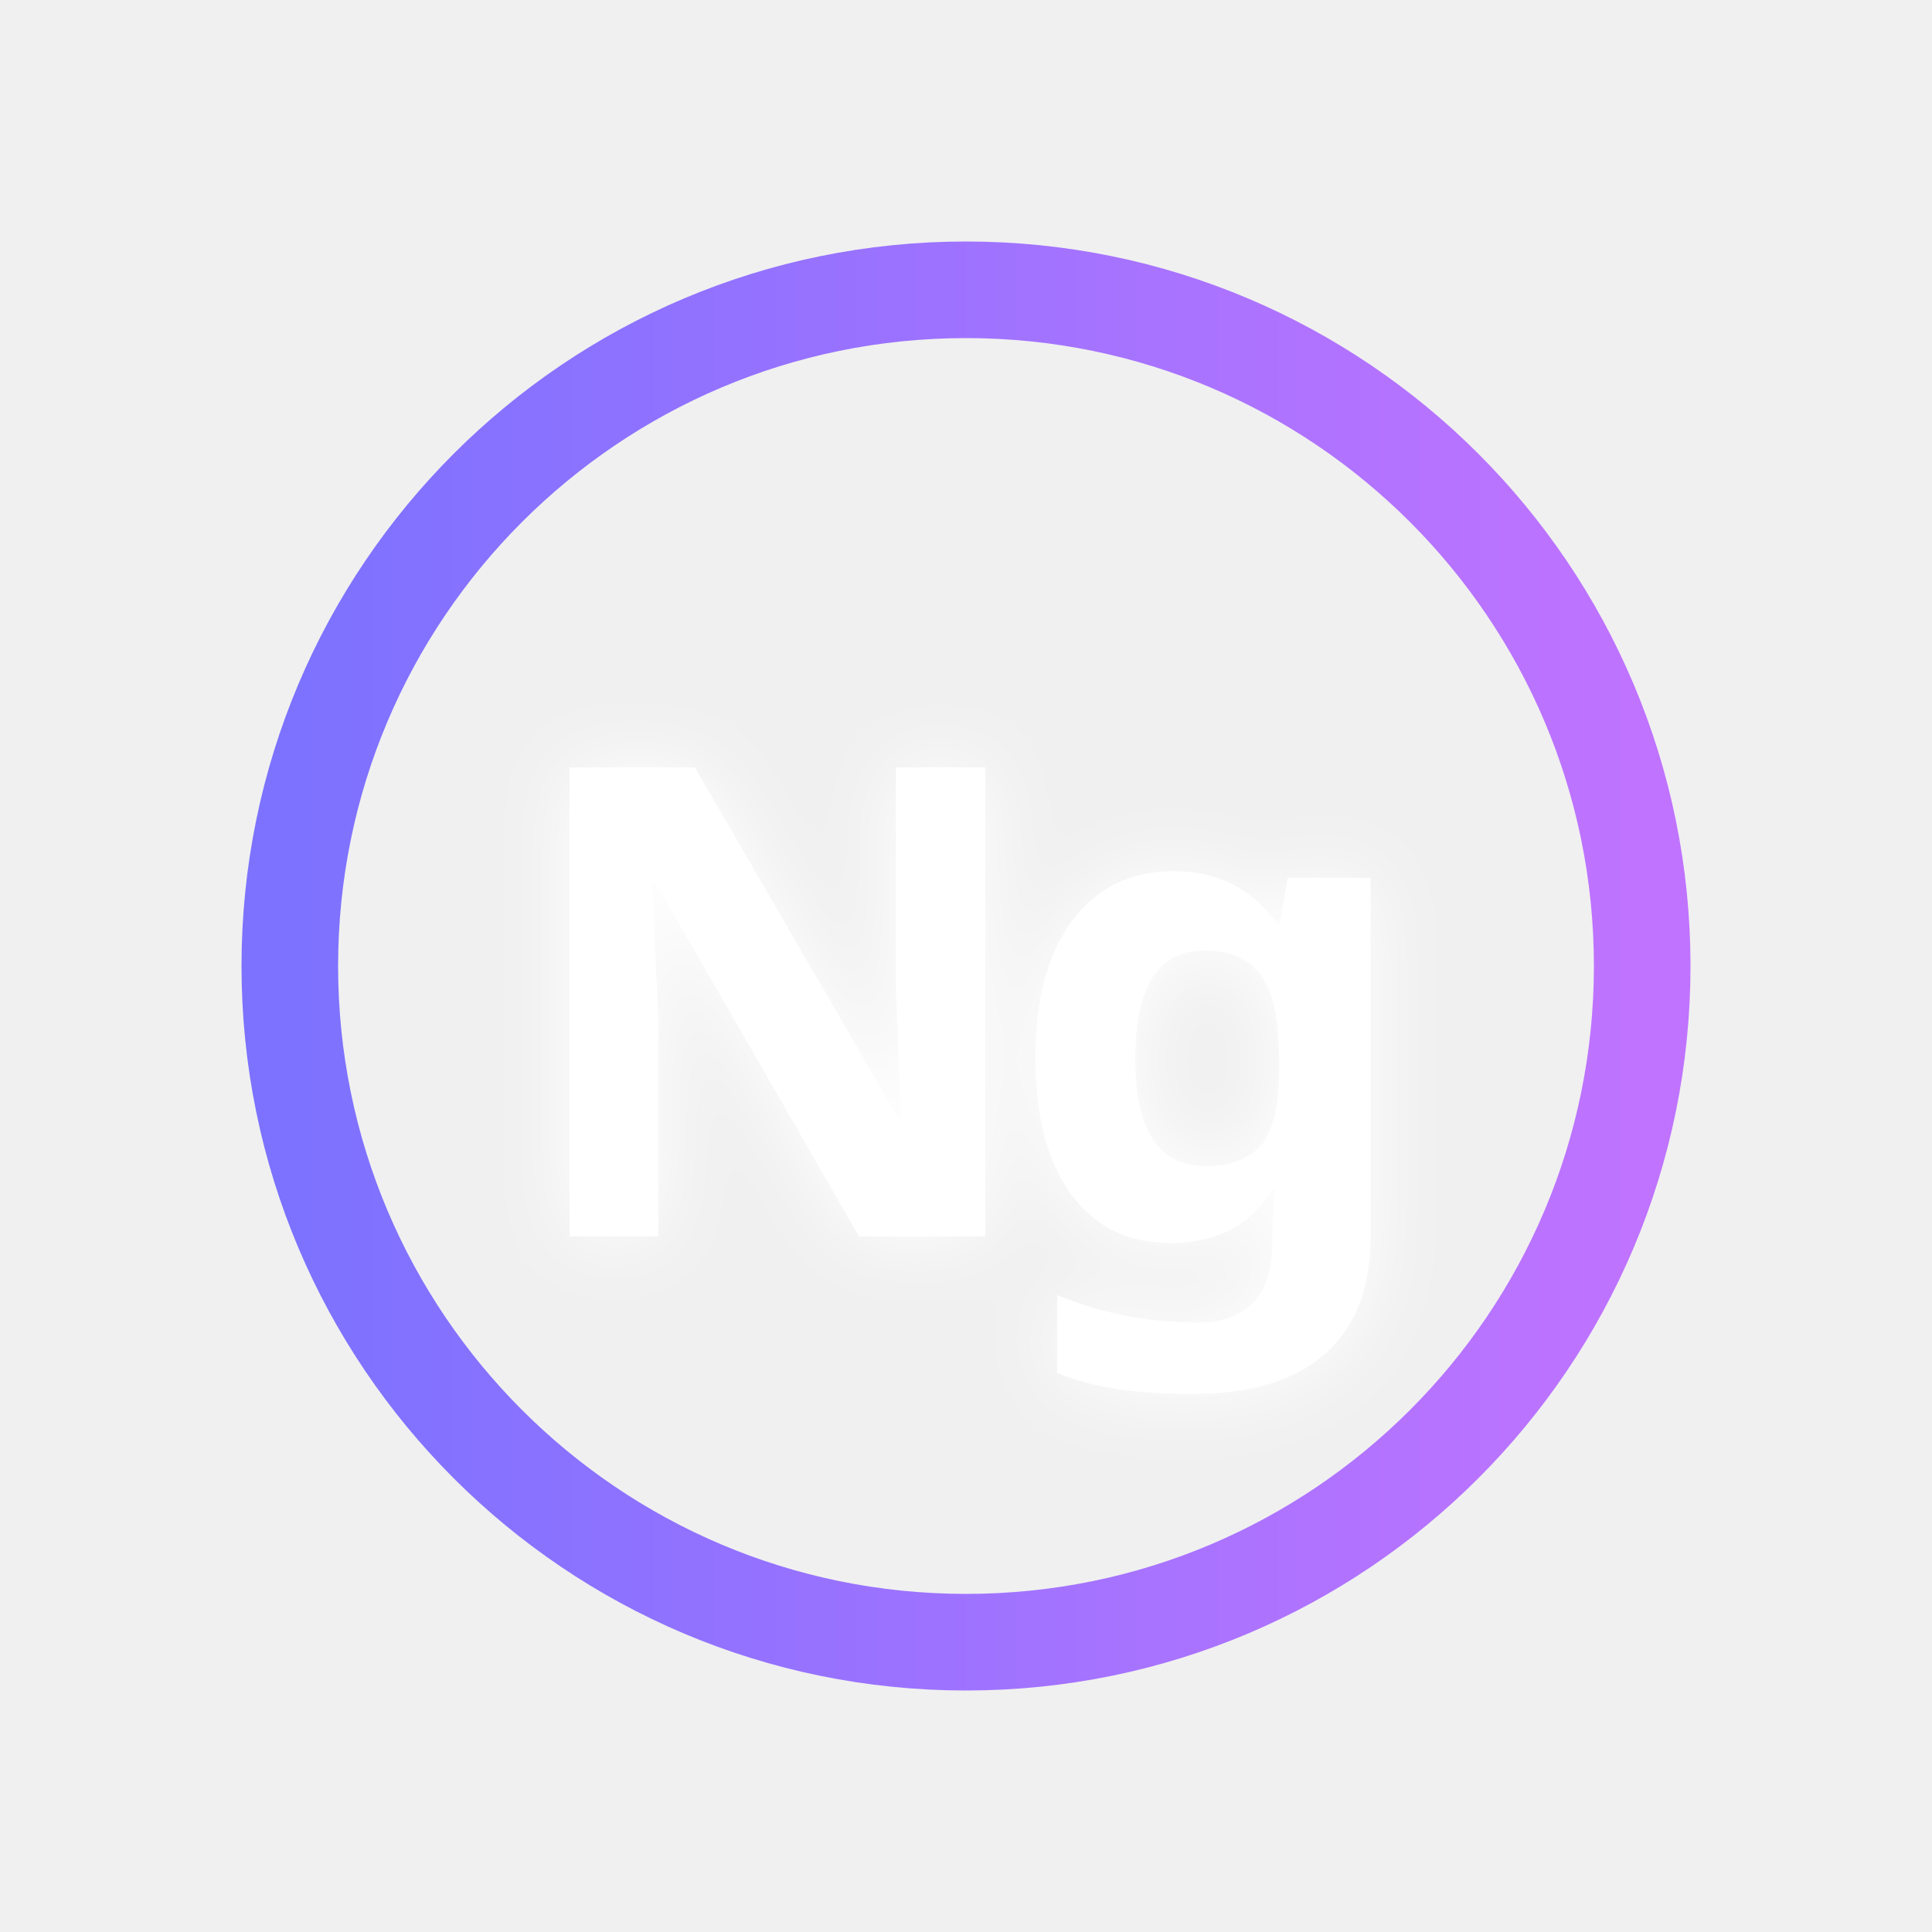
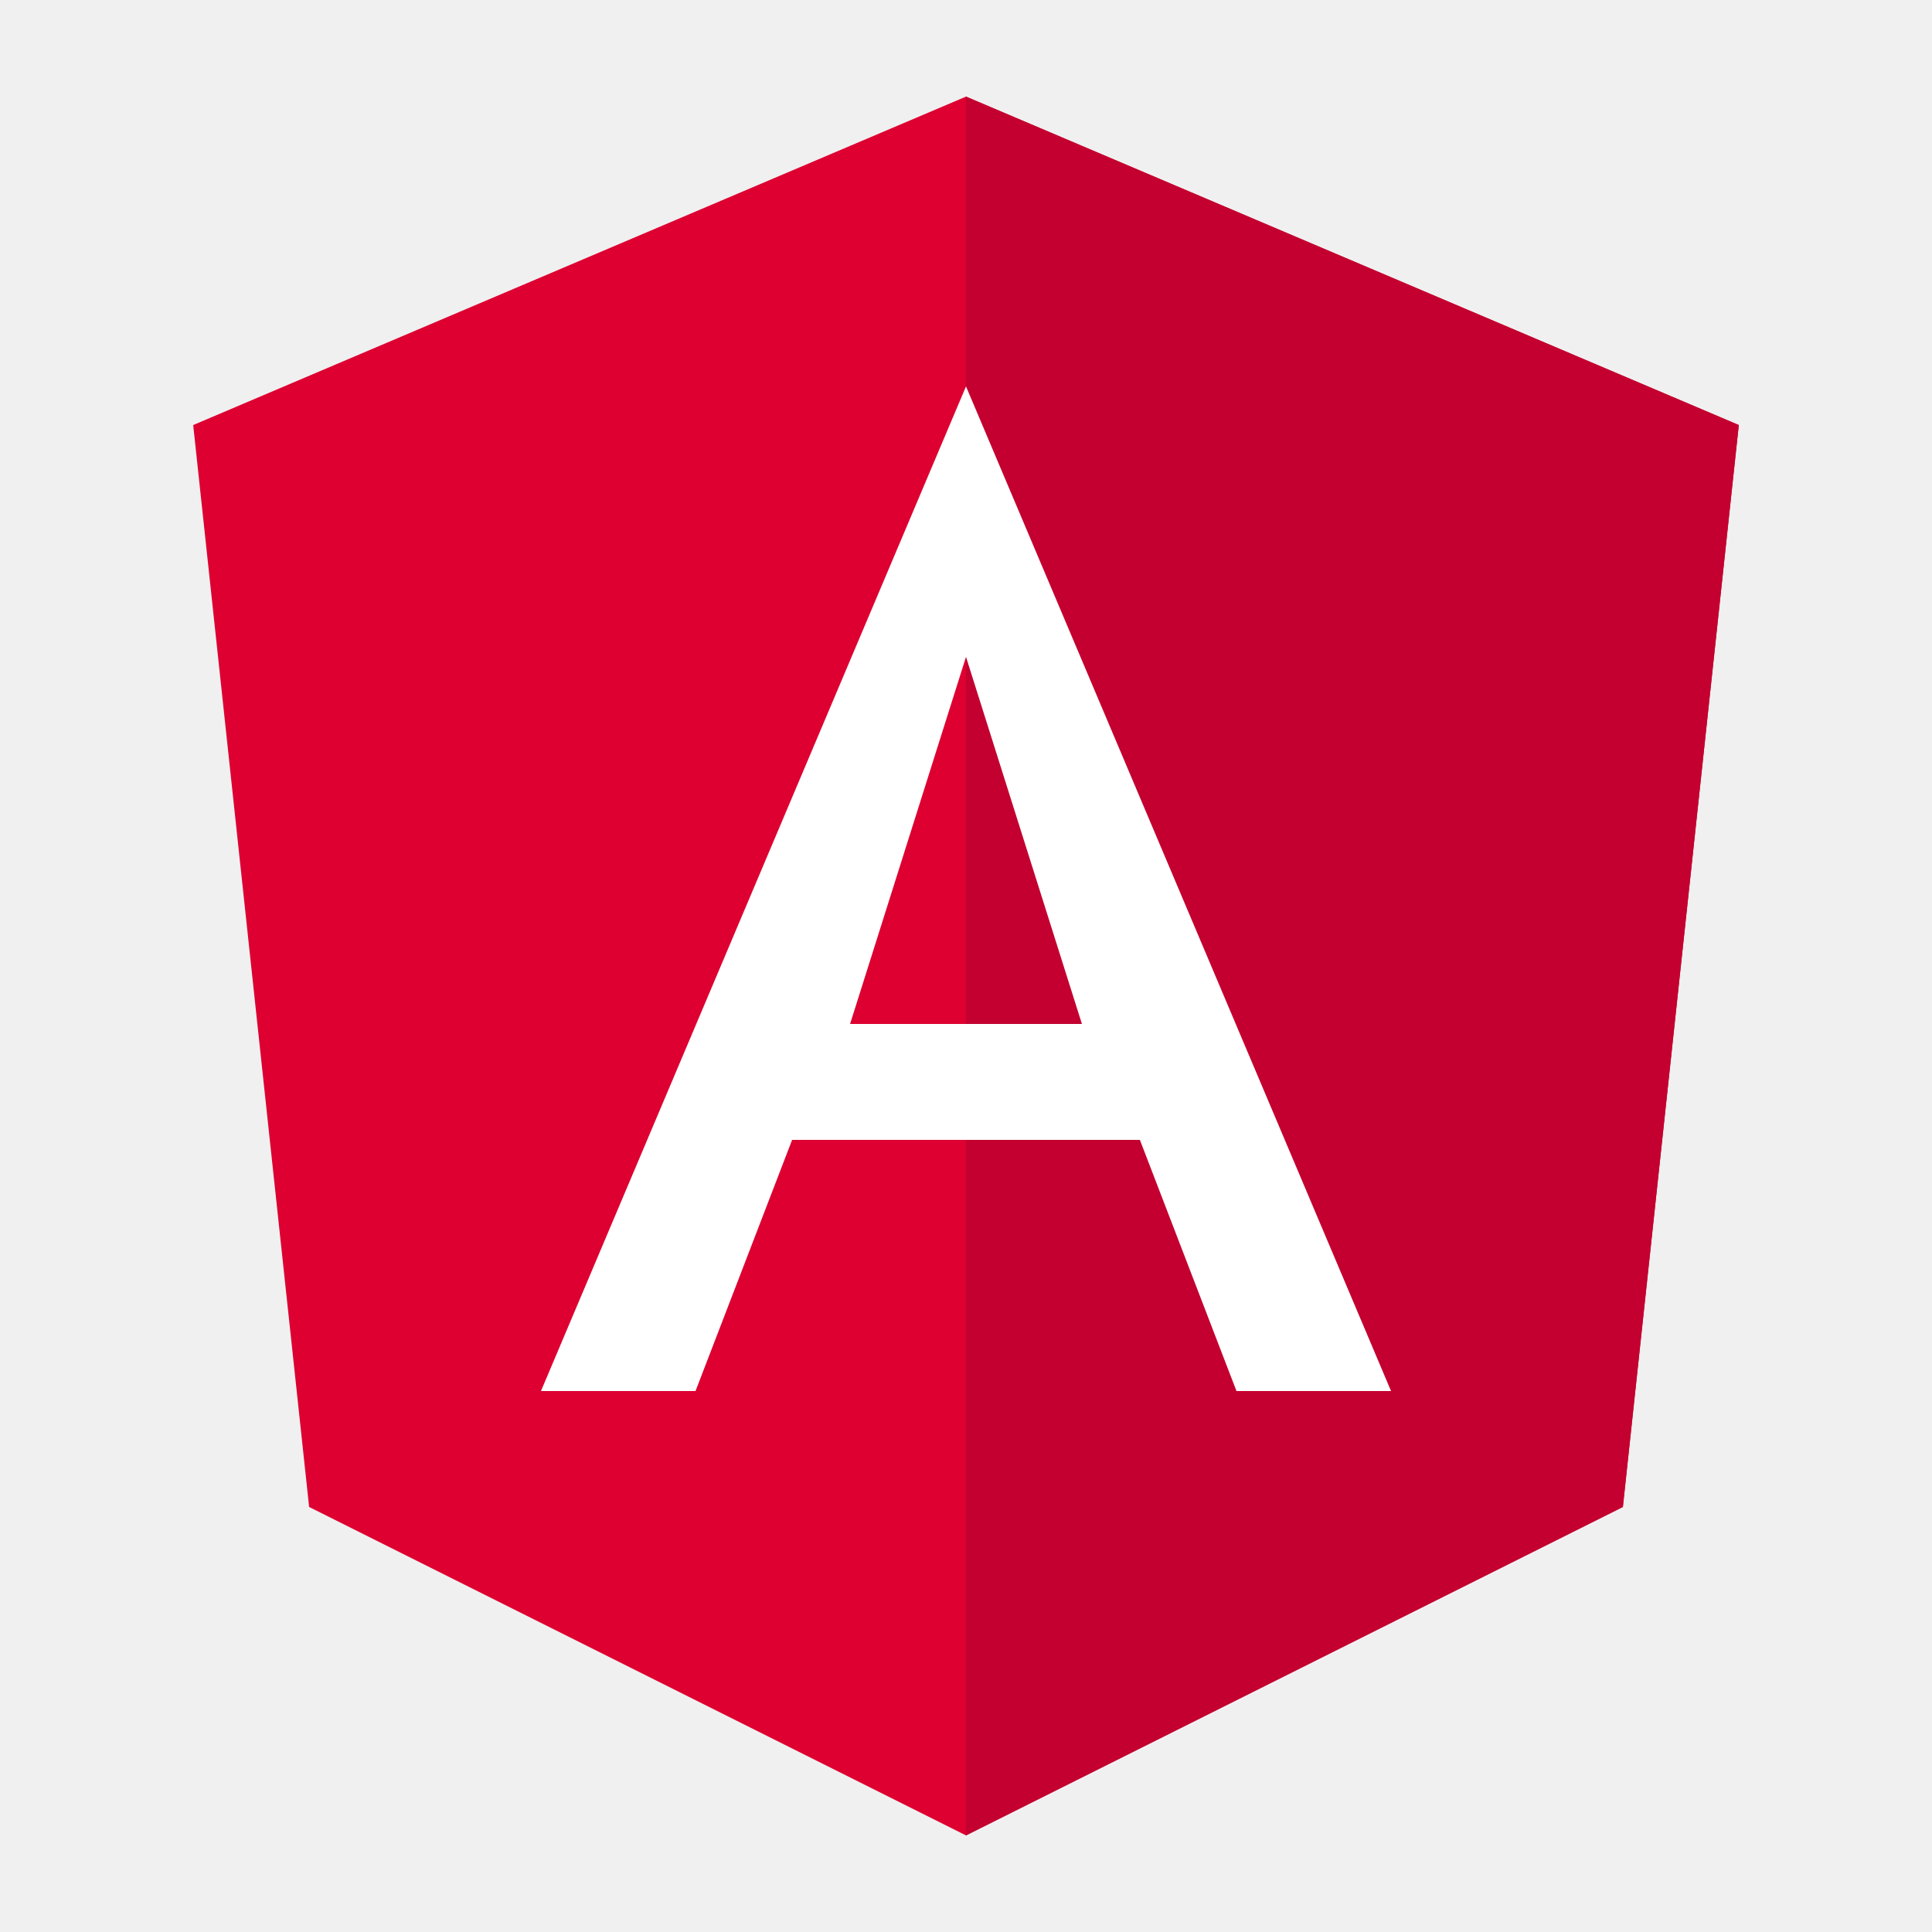
<svg xmlns="http://www.w3.org/2000/svg" width="100" height="100" viewBox="0 0 100 100" fill="none">
-   <defs>
-     <linearGradient id="mainGrad" x1="0%" y1="0%" x2="100%" y2="0%">
-       <stop offset="0%" style="stop-color:#7c72ff;" />
-       <stop offset="100%" style="stop-color:#c073ff;" />
-     </linearGradient>
-     <filter id="glow">
-       <feGaussianBlur stdDeviation="2" result="blur" />
-       <feComposite in="SourceGraphic" in2="blur" operator="over" />
-     </filter>
-   </defs>
-   <circle cx="50" cy="50" r="35" stroke="url(#mainGrad)" stroke-width="5" />
-   <text x="50" y="64" text-anchor="middle" fill="white" filter="url(#glow)" font-family="Outfit, sans-serif" font-weight="900" font-size="34" letter-spacing="-2">Ng</text>
+   <path d="M50 5L10 22L16 78L50 95L84 78L90 22Z" fill="#DD0031" />
+   <path d="M50 5V95L84 78L90 22Z" fill="#C3002F" />
+   <path d="M50 20L28 72H36L41 59H59L64 72H72L50 20ZM56 53H44L50 34Z" fill="white" />
</svg>
